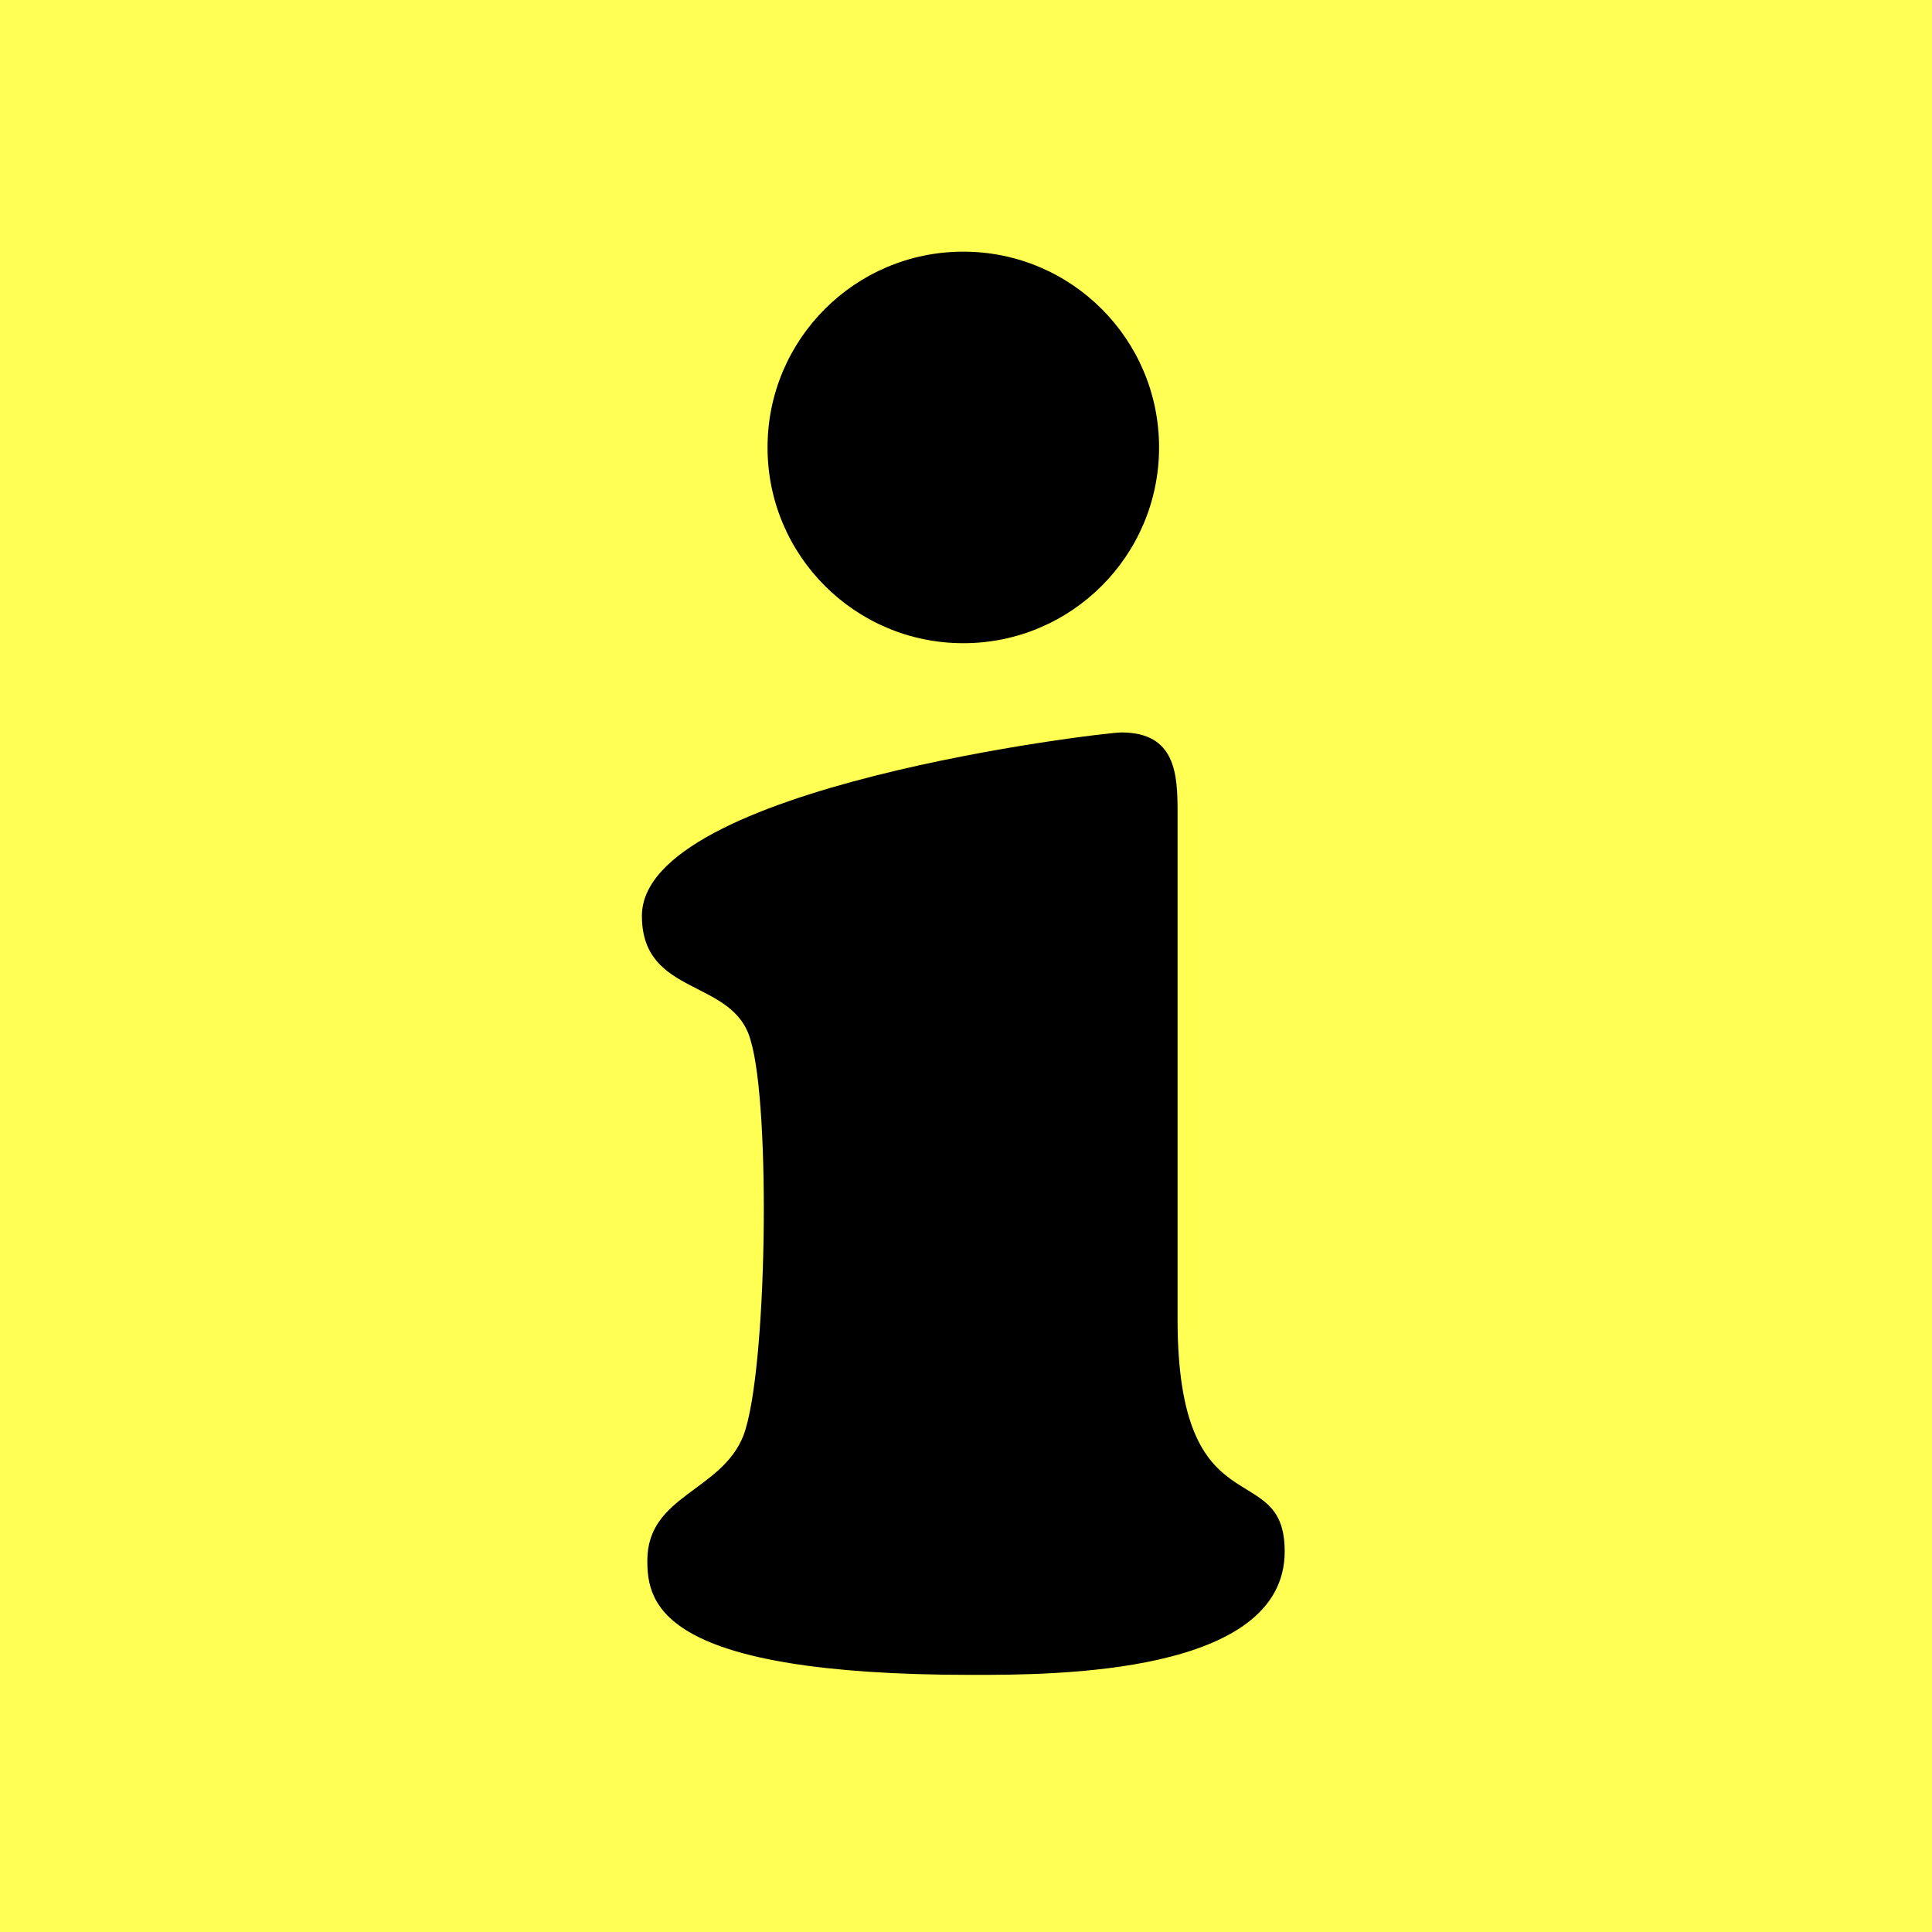
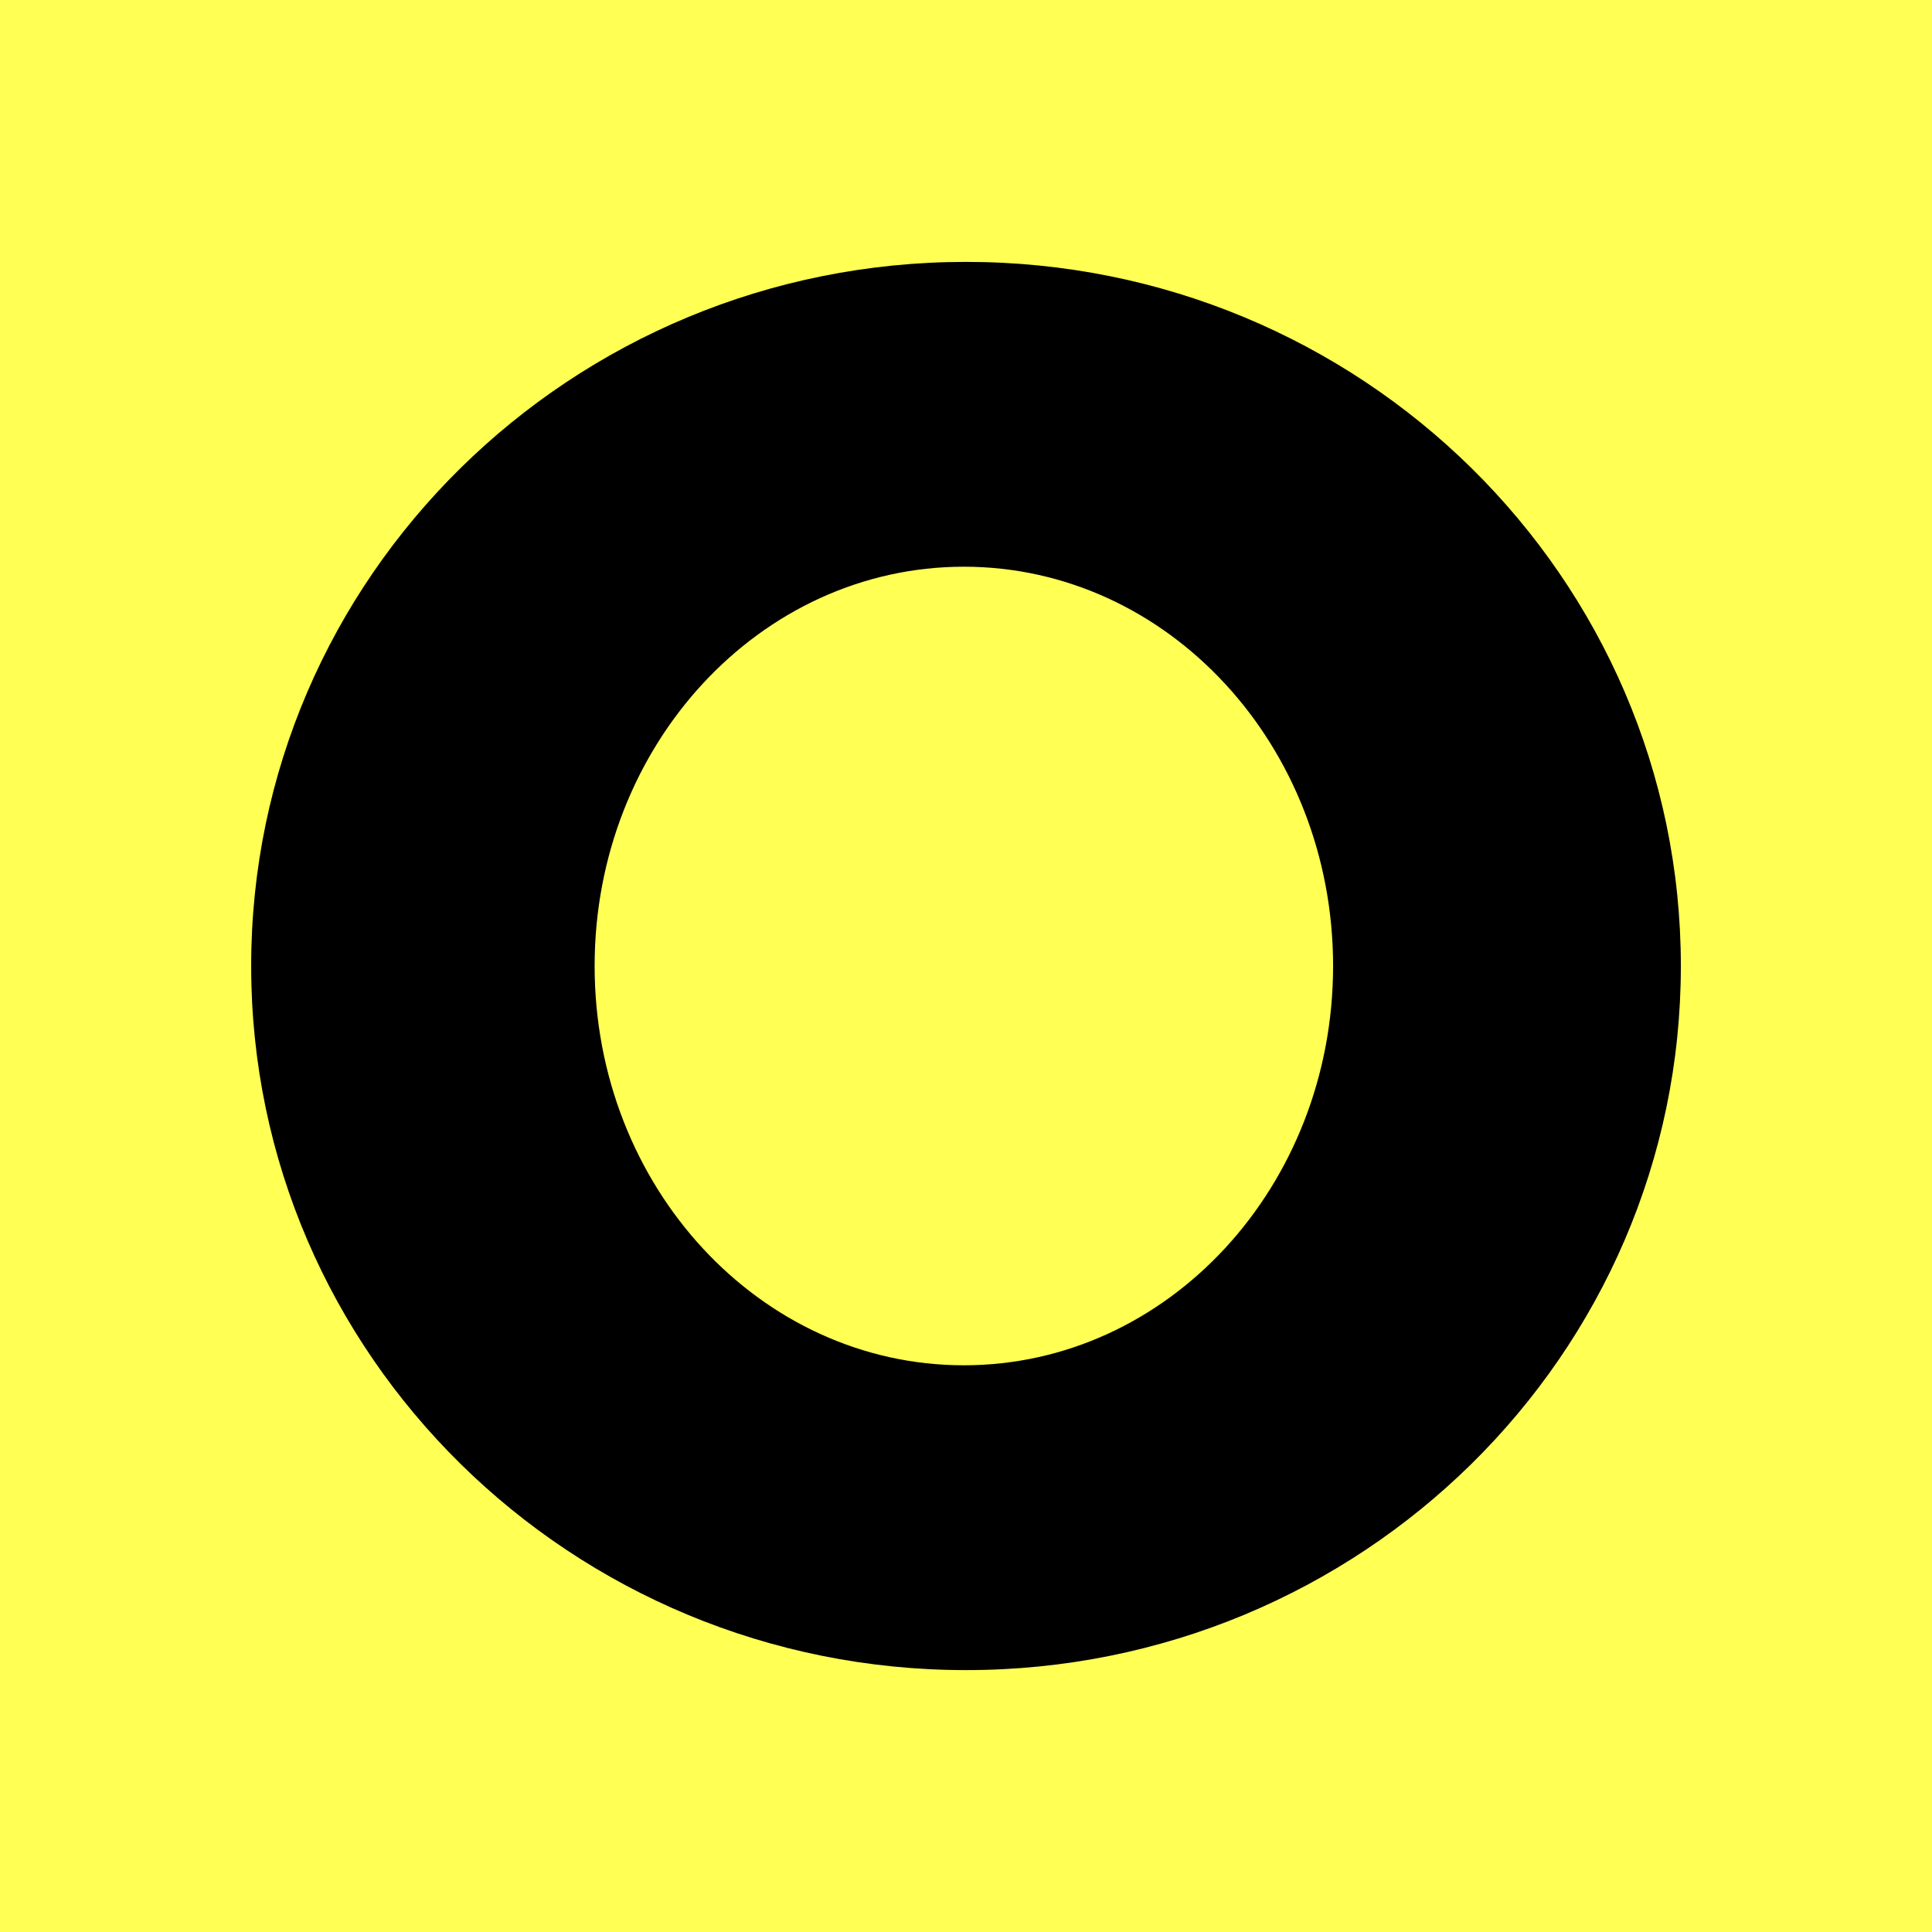
<svg xmlns="http://www.w3.org/2000/svg" viewBox="0 0 880 880">
  <rect width="880" height="880" fill="#ffff54" />
-   <g transform="translate(292.37,142.80)" fill="#000">
-     <path d="M243.99,457.98c0,97.6,48.8,62.03,48.8,105.87,0,56.24-105.04,56.24-142.26,56.24-142.26,0-148.05-32.26-148.05-52.11,0-29.78,33.91-31.43,43.84-57.07,10.75-28.95,12.41-148.88,3.31-179.48-7.44-28.95-49.62-19.85-49.62-57.07,0-58.73,210.08-83.54,218.35-83.54,24.81,0,25.64,19.02,25.64,36.39v230.76Z" />
-     <circle cx="146.4" cy="61" r="89.17" />
+   <g fill="#000" fill-rule="evenodd">
+     <path d="M440.00,119.29a325.60,320.71 0 1,0 0.01,0Z M439.02,258.13a168.18,181.87 0 1,0 0.01,0Z" />
  </g>
</svg>
